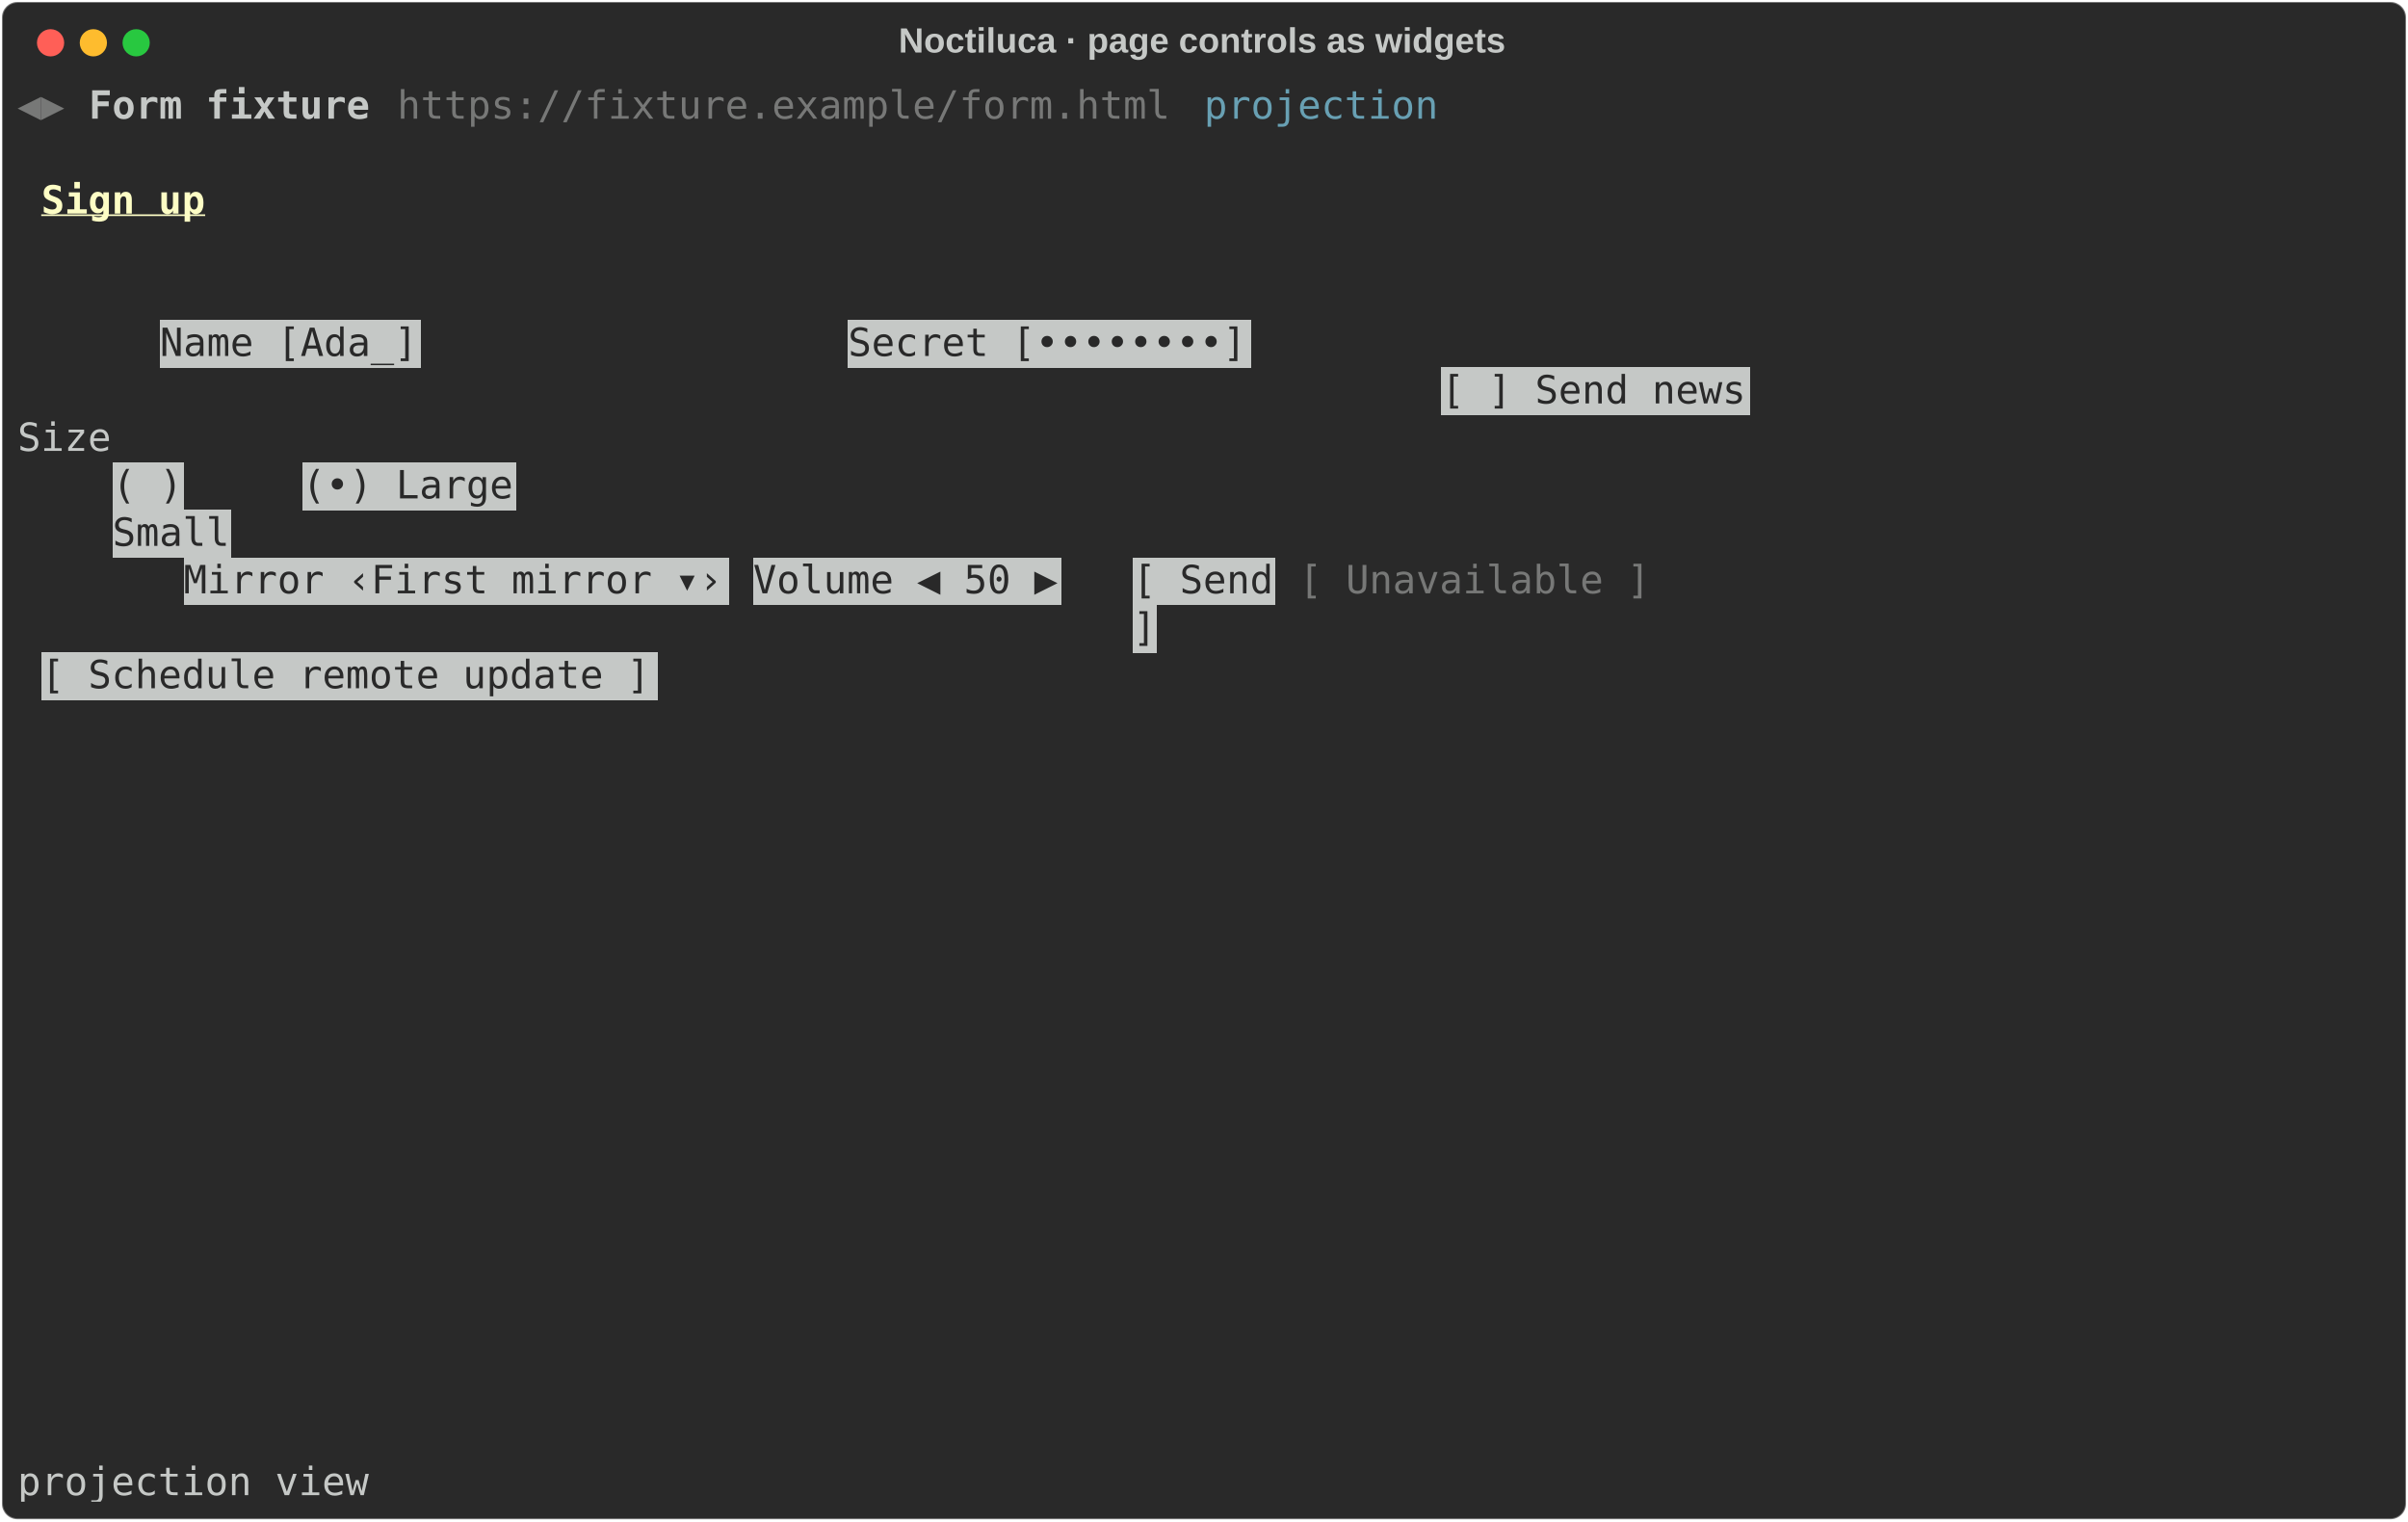
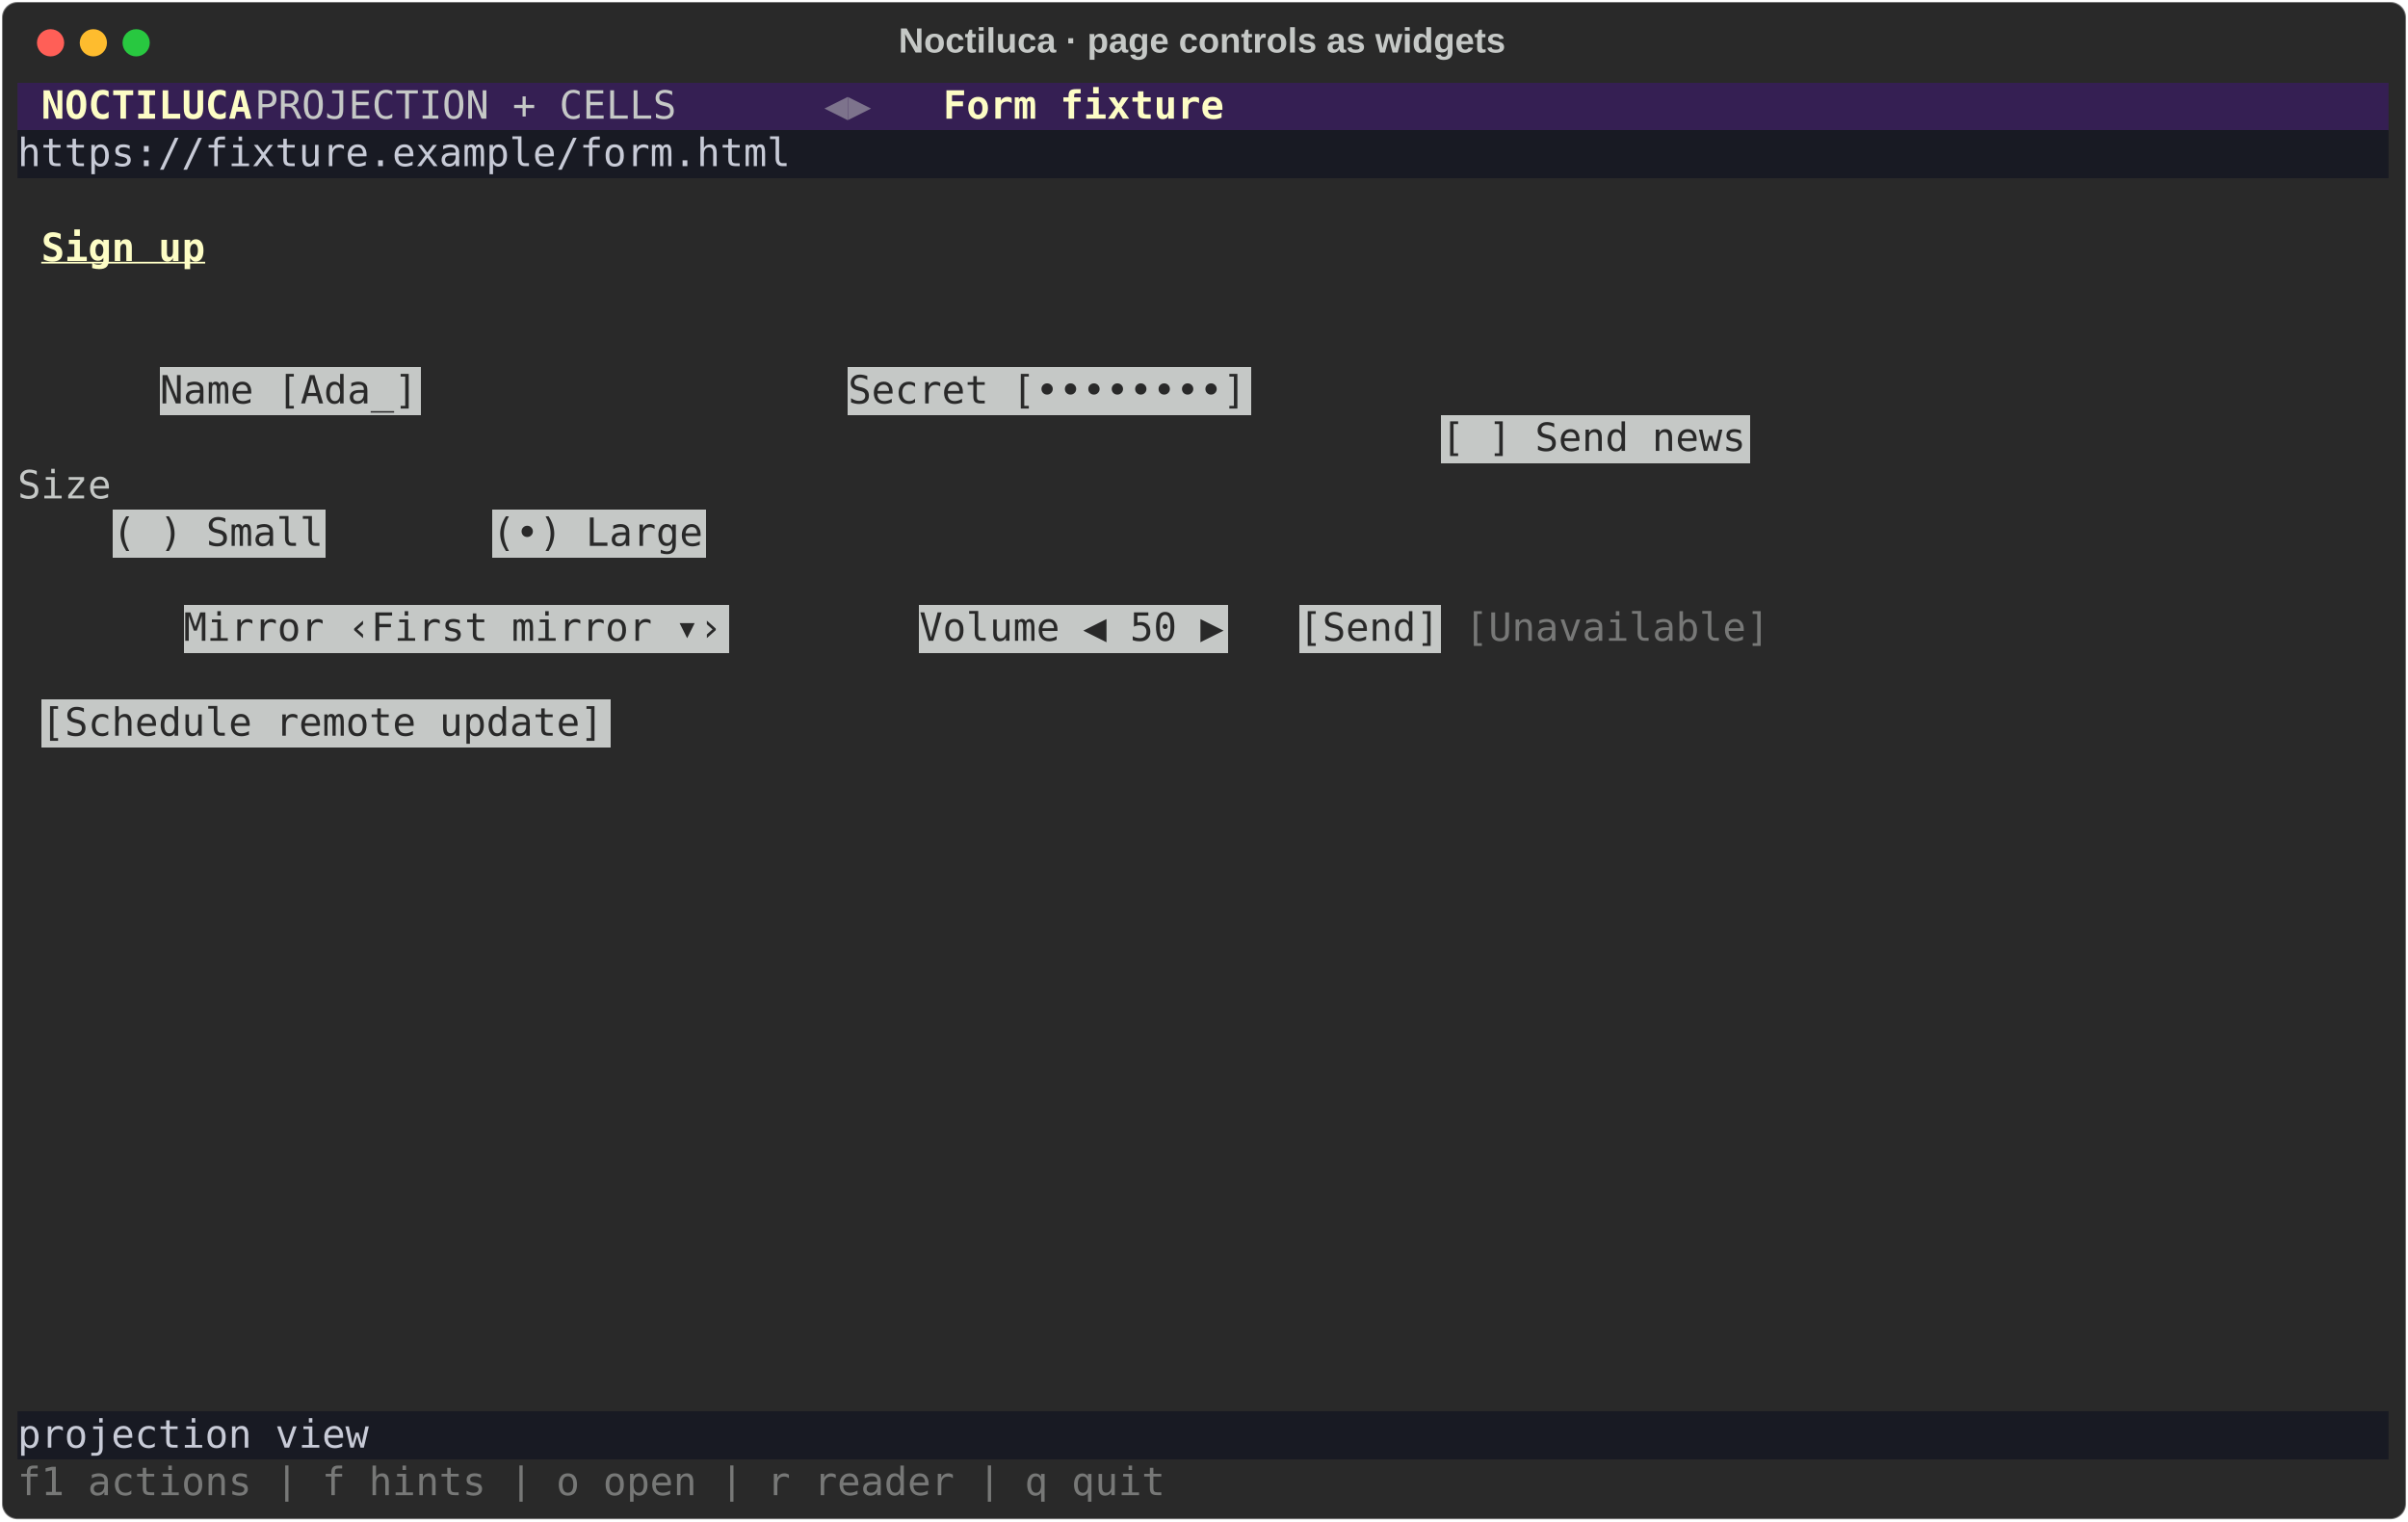
<svg xmlns="http://www.w3.org/2000/svg" class="rich-terminal" viewBox="0 0 1238 782.0">
  <style>

    @font-face {
        font-family: "Fira Code";
        src: local("FiraCode-Regular"),
                url("https://cdnjs.cloudflare.com/ajax/libs/firacode/6.2.0/woff2/FiraCode-Regular.woff2") format("woff2"),
                url("https://cdnjs.cloudflare.com/ajax/libs/firacode/6.2.0/woff/FiraCode-Regular.woff") format("woff");
        font-style: normal;
        font-weight: 400;
    }
    @font-face {
        font-family: "Fira Code";
        src: local("FiraCode-Bold"),
                url("https://cdnjs.cloudflare.com/ajax/libs/firacode/6.2.0/woff2/FiraCode-Bold.woff2") format("woff2"),
                url("https://cdnjs.cloudflare.com/ajax/libs/firacode/6.2.0/woff/FiraCode-Bold.woff") format("woff");
        font-style: bold;
        font-weight: 700;
    }

    .rich-record-matrix {
        font-family: Fira Code, monospace;
        font-size: 20px;
        line-height: 24.4px;
        font-variant-east-asian: full-width;
    }

    .rich-record-title {
        font-size: 18px;
        font-weight: bold;
        font-family: arial;
    }

-     .rich-record-r1 { fill: #777877 }
- .rich-record-r2 { fill: #c5c8c6 }
- .rich-record-r3 { fill: #c5c8c6;font-weight: bold }
- .rich-record-r4 { fill: #68a0b3 }
+     .rich-record-r1 { fill: #c5c8c6 }
+ .rich-record-r2 { fill: #fdfdc5;font-weight: bold }
+ .rich-record-r3 { fill: #7d738c }
+ .rich-record-r4 { fill: #c8cbd7 }
.rich-record-r5 { fill: #fdfdc5;font-weight: bold;text-decoration: underline; }
.rich-record-r6 { fill: #292929 }
+ .rich-record-r7 { fill: #777877 }
    </style>
  <defs>
    <clipPath id="rich-record-clip-terminal">
      <rect x="0" y="0" width="1219.0" height="731.0" />
    </clipPath>
    <clipPath id="rich-record-line-0">
      <rect x="0" y="1.5" width="1220" height="24.65" />
    </clipPath>
    <clipPath id="rich-record-line-1">
      <rect x="0" y="25.9" width="1220" height="24.65" />
    </clipPath>
    <clipPath id="rich-record-line-2">
      <rect x="0" y="50.3" width="1220" height="24.65" />
    </clipPath>
    <clipPath id="rich-record-line-3">
      <rect x="0" y="74.7" width="1220" height="24.65" />
    </clipPath>
    <clipPath id="rich-record-line-4">
      <rect x="0" y="99.1" width="1220" height="24.65" />
    </clipPath>
    <clipPath id="rich-record-line-5">
      <rect x="0" y="123.5" width="1220" height="24.65" />
    </clipPath>
    <clipPath id="rich-record-line-6">
      <rect x="0" y="147.9" width="1220" height="24.65" />
    </clipPath>
    <clipPath id="rich-record-line-7">
      <rect x="0" y="172.3" width="1220" height="24.65" />
    </clipPath>
    <clipPath id="rich-record-line-8">
      <rect x="0" y="196.7" width="1220" height="24.65" />
    </clipPath>
    <clipPath id="rich-record-line-9">
      <rect x="0" y="221.1" width="1220" height="24.65" />
    </clipPath>
    <clipPath id="rich-record-line-10">
      <rect x="0" y="245.5" width="1220" height="24.65" />
    </clipPath>
    <clipPath id="rich-record-line-11">
      <rect x="0" y="269.9" width="1220" height="24.65" />
    </clipPath>
    <clipPath id="rich-record-line-12">
      <rect x="0" y="294.3" width="1220" height="24.65" />
    </clipPath>
    <clipPath id="rich-record-line-13">
      <rect x="0" y="318.7" width="1220" height="24.65" />
    </clipPath>
    <clipPath id="rich-record-line-14">
      <rect x="0" y="343.1" width="1220" height="24.65" />
    </clipPath>
    <clipPath id="rich-record-line-15">
      <rect x="0" y="367.5" width="1220" height="24.65" />
    </clipPath>
    <clipPath id="rich-record-line-16">
      <rect x="0" y="391.9" width="1220" height="24.65" />
    </clipPath>
    <clipPath id="rich-record-line-17">
      <rect x="0" y="416.3" width="1220" height="24.65" />
    </clipPath>
    <clipPath id="rich-record-line-18">
      <rect x="0" y="440.7" width="1220" height="24.65" />
    </clipPath>
    <clipPath id="rich-record-line-19">
      <rect x="0" y="465.1" width="1220" height="24.65" />
    </clipPath>
    <clipPath id="rich-record-line-20">
      <rect x="0" y="489.5" width="1220" height="24.65" />
    </clipPath>
    <clipPath id="rich-record-line-21">
      <rect x="0" y="513.9" width="1220" height="24.65" />
    </clipPath>
    <clipPath id="rich-record-line-22">
      <rect x="0" y="538.3" width="1220" height="24.65" />
    </clipPath>
    <clipPath id="rich-record-line-23">
      <rect x="0" y="562.7" width="1220" height="24.65" />
    </clipPath>
    <clipPath id="rich-record-line-24">
      <rect x="0" y="587.1" width="1220" height="24.65" />
    </clipPath>
    <clipPath id="rich-record-line-25">
      <rect x="0" y="611.5" width="1220" height="24.65" />
    </clipPath>
    <clipPath id="rich-record-line-26">
      <rect x="0" y="635.9" width="1220" height="24.65" />
    </clipPath>
    <clipPath id="rich-record-line-27">
      <rect x="0" y="660.3" width="1220" height="24.65" />
    </clipPath>
    <clipPath id="rich-record-line-28">
      <rect x="0" y="684.7" width="1220" height="24.65" />
    </clipPath>
  </defs>
  <rect fill="#292929" stroke="rgba(255,255,255,0.35)" stroke-width="1" x="1" y="1" width="1236" height="780" rx="8" />
  <text class="rich-record-title" fill="#c5c8c6" text-anchor="middle" x="618" y="27">Noctiluca · page controls as widgets</text>
  <g transform="translate(26,22)">
    <circle cx="0" cy="0" r="7" fill="#ff5f57" />
    <circle cx="22" cy="0" r="7" fill="#febc2e" />
    <circle cx="44" cy="0" r="7" fill="#28c840" />
  </g>
  <g transform="translate(9, 41)" clip-path="url(#rich-record-clip-terminal)">
-     <rect fill="#c5c8c6" x="73.2" y="123.5" width="134.2" height="24.65" shape-rendering="crispEdges" />
-     <rect fill="#c5c8c6" x="427" y="123.5" width="207.4" height="24.65" shape-rendering="crispEdges" />
-     <rect fill="#c5c8c6" x="732" y="147.9" width="158.6" height="24.65" shape-rendering="crispEdges" />
-     <rect fill="#c5c8c6" x="48.8" y="196.7" width="36.6" height="24.65" shape-rendering="crispEdges" />
-     <rect fill="#c5c8c6" x="146.4" y="196.7" width="109.8" height="24.65" shape-rendering="crispEdges" />
-     <rect fill="#c5c8c6" x="48.8" y="221.1" width="61" height="24.65" shape-rendering="crispEdges" />
-     <rect fill="#c5c8c6" x="85.4" y="245.5" width="280.6" height="24.65" shape-rendering="crispEdges" />
-     <rect fill="#c5c8c6" x="378.2" y="245.5" width="158.6" height="24.65" shape-rendering="crispEdges" />
-     <rect fill="#c5c8c6" x="573.4" y="245.5" width="73.2" height="24.65" shape-rendering="crispEdges" />
-     <rect fill="#c5c8c6" x="573.4" y="269.9" width="12.2" height="24.65" shape-rendering="crispEdges" />
-     <rect fill="#c5c8c6" x="12.2" y="294.3" width="317.2" height="24.65" shape-rendering="crispEdges" />
+     <rect fill="#351f53" x="0" y="1.5" width="12.2" height="24.65" shape-rendering="crispEdges" />
+     <rect fill="#351f53" x="12.2" y="1.5" width="109.8" height="24.65" shape-rendering="crispEdges" />
+     <rect fill="#351f53" x="122" y="1.5" width="292.8" height="24.65" shape-rendering="crispEdges" />
+     <rect fill="#351f53" x="414.8" y="1.5" width="24.4" height="24.65" shape-rendering="crispEdges" />
+     <rect fill="#351f53" x="439.2" y="1.5" width="36.6" height="24.65" shape-rendering="crispEdges" />
+     <rect fill="#351f53" x="475.8" y="1.5" width="146.4" height="24.65" shape-rendering="crispEdges" />
+     <rect fill="#351f53" x="622.2" y="1.5" width="597.8" height="24.65" shape-rendering="crispEdges" />
+     <rect fill="#181a23" x="0" y="25.9" width="1220" height="24.65" shape-rendering="crispEdges" />
+     <rect fill="#c5c8c6" x="73.2" y="147.9" width="134.2" height="24.65" shape-rendering="crispEdges" />
+     <rect fill="#c5c8c6" x="427" y="147.9" width="207.4" height="24.65" shape-rendering="crispEdges" />
+     <rect fill="#c5c8c6" x="732" y="172.3" width="158.6" height="24.65" shape-rendering="crispEdges" />
+     <rect fill="#c5c8c6" x="48.8" y="221.1" width="109.8" height="24.65" shape-rendering="crispEdges" />
+     <rect fill="#c5c8c6" x="244" y="221.1" width="109.8" height="24.65" shape-rendering="crispEdges" />
+     <rect fill="#c5c8c6" x="85.4" y="269.9" width="280.6" height="24.65" shape-rendering="crispEdges" />
+     <rect fill="#c5c8c6" x="463.6" y="269.9" width="158.6" height="24.65" shape-rendering="crispEdges" />
+     <rect fill="#c5c8c6" x="658.8" y="269.9" width="73.2" height="24.65" shape-rendering="crispEdges" />
+     <rect fill="#c5c8c6" x="12.2" y="318.7" width="292.8" height="24.65" shape-rendering="crispEdges" />
+     <rect fill="#181a23" x="0" y="684.7" width="1220" height="24.65" shape-rendering="crispEdges" />
    <g class="rich-record-matrix">
-       <text class="rich-record-r1" x="0" y="20" textLength="24.4" clip-path="url(#rich-record-line-0)">◀▶</text>
-       <text class="rich-record-r3" x="36.6" y="20" textLength="146.4" clip-path="url(#rich-record-line-0)">Form fixture</text>
-       <text class="rich-record-r1" x="195.2" y="20" textLength="402.6" clip-path="url(#rich-record-line-0)">https://fixture.example/form.html</text>
-       <text class="rich-record-r4" x="610" y="20" textLength="122" clip-path="url(#rich-record-line-0)">projection</text>
-       <text class="rich-record-r2" x="1220" y="20" textLength="12.2" clip-path="url(#rich-record-line-0)">
- </text>
-       <text class="rich-record-r2" x="1220" y="44.4" textLength="12.2" clip-path="url(#rich-record-line-1)">
- </text>
-       <text class="rich-record-r5" x="12.2" y="68.8" textLength="85.4" clip-path="url(#rich-record-line-2)">Sign up</text>
-       <text class="rich-record-r2" x="1220" y="68.8" textLength="12.2" clip-path="url(#rich-record-line-2)">
- </text>
-       <text class="rich-record-r2" x="1220" y="93.2" textLength="12.2" clip-path="url(#rich-record-line-3)">
- </text>
-       <text class="rich-record-r2" x="1220" y="117.6" textLength="12.2" clip-path="url(#rich-record-line-4)">
- </text>
-       <text class="rich-record-r6" x="73.2" y="142" textLength="134.2" clip-path="url(#rich-record-line-5)">Name [Ada_]</text>
-       <text class="rich-record-r6" x="427" y="142" textLength="207.4" clip-path="url(#rich-record-line-5)">Secret [••••••••]</text>
-       <text class="rich-record-r2" x="1220" y="142" textLength="12.2" clip-path="url(#rich-record-line-5)">
- </text>
-       <text class="rich-record-r6" x="732" y="166.4" textLength="158.6" clip-path="url(#rich-record-line-6)">[ ] Send news</text>
-       <text class="rich-record-r2" x="1220" y="166.4" textLength="12.2" clip-path="url(#rich-record-line-6)">
- </text>
-       <text class="rich-record-r2" x="0" y="190.8" textLength="1220" clip-path="url(#rich-record-line-7)">   Size                                                                                             </text>
-       <text class="rich-record-r2" x="1220" y="190.8" textLength="12.2" clip-path="url(#rich-record-line-7)">
- </text>
-       <text class="rich-record-r6" x="48.8" y="215.2" textLength="36.6" clip-path="url(#rich-record-line-8)">( )</text>
-       <text class="rich-record-r6" x="146.4" y="215.2" textLength="109.8" clip-path="url(#rich-record-line-8)">(•) Large</text>
-       <text class="rich-record-r2" x="1220" y="215.2" textLength="12.2" clip-path="url(#rich-record-line-8)">
- </text>
-       <text class="rich-record-r6" x="48.8" y="239.6" textLength="61" clip-path="url(#rich-record-line-9)">Small</text>
-       <text class="rich-record-r2" x="1220" y="239.6" textLength="12.2" clip-path="url(#rich-record-line-9)">
- </text>
-       <text class="rich-record-r6" x="85.4" y="264" textLength="280.6" clip-path="url(#rich-record-line-10)">Mirror ‹First mirror ▾›</text>
-       <text class="rich-record-r6" x="378.2" y="264" textLength="158.6" clip-path="url(#rich-record-line-10)">Volume ◀ 50 ▶</text>
-       <text class="rich-record-r6" x="573.4" y="264" textLength="73.2" clip-path="url(#rich-record-line-10)">[ Send</text>
-       <text class="rich-record-r1" x="658.8" y="264" textLength="183" clip-path="url(#rich-record-line-10)">[ Unavailable ]</text>
-       <text class="rich-record-r2" x="1220" y="264" textLength="12.2" clip-path="url(#rich-record-line-10)">
- </text>
-       <text class="rich-record-r6" x="573.4" y="288.4" textLength="12.2" clip-path="url(#rich-record-line-11)">]</text>
-       <text class="rich-record-r2" x="1220" y="288.4" textLength="12.2" clip-path="url(#rich-record-line-11)">
- </text>
-       <text class="rich-record-r6" x="12.2" y="312.8" textLength="317.2" clip-path="url(#rich-record-line-12)">[ Schedule remote update ]</text>
-       <text class="rich-record-r2" x="1220" y="312.8" textLength="12.2" clip-path="url(#rich-record-line-12)">
- </text>
-       <text class="rich-record-r2" x="1220" y="337.2" textLength="12.2" clip-path="url(#rich-record-line-13)">
- </text>
-       <text class="rich-record-r2" x="1220" y="361.6" textLength="12.2" clip-path="url(#rich-record-line-14)">
- </text>
-       <text class="rich-record-r2" x="1220" y="386" textLength="12.2" clip-path="url(#rich-record-line-15)">
- </text>
-       <text class="rich-record-r2" x="1220" y="410.4" textLength="12.2" clip-path="url(#rich-record-line-16)">
- </text>
-       <text class="rich-record-r2" x="1220" y="434.8" textLength="12.2" clip-path="url(#rich-record-line-17)">
- </text>
-       <text class="rich-record-r2" x="1220" y="459.2" textLength="12.2" clip-path="url(#rich-record-line-18)">
- </text>
-       <text class="rich-record-r2" x="1220" y="483.6" textLength="12.2" clip-path="url(#rich-record-line-19)">
- </text>
-       <text class="rich-record-r2" x="1220" y="508" textLength="12.2" clip-path="url(#rich-record-line-20)">
- </text>
-       <text class="rich-record-r2" x="1220" y="532.4" textLength="12.2" clip-path="url(#rich-record-line-21)">
- </text>
-       <text class="rich-record-r2" x="1220" y="556.8" textLength="12.2" clip-path="url(#rich-record-line-22)">
- </text>
-       <text class="rich-record-r2" x="1220" y="581.2" textLength="12.2" clip-path="url(#rich-record-line-23)">
- </text>
-       <text class="rich-record-r2" x="1220" y="605.6" textLength="12.2" clip-path="url(#rich-record-line-24)">
- </text>
-       <text class="rich-record-r2" x="1220" y="630" textLength="12.2" clip-path="url(#rich-record-line-25)">
- </text>
-       <text class="rich-record-r2" x="1220" y="654.4" textLength="12.2" clip-path="url(#rich-record-line-26)">
- </text>
-       <text class="rich-record-r2" x="1220" y="678.8" textLength="12.2" clip-path="url(#rich-record-line-27)">
- </text>
-       <text class="rich-record-r2" x="1220" y="703.2" textLength="12.2" clip-path="url(#rich-record-line-28)">
- </text>
-       <text class="rich-record-r2" x="0" y="727.6" textLength="1220" clip-path="url(#rich-record-line-29)">projection view                                                                                     </text>
+       <text class="rich-record-r2" x="12.2" y="20" textLength="109.8" clip-path="url(#rich-record-line-0)">NOCTILUCA</text>
+       <text class="rich-record-r1" x="122" y="20" textLength="292.8" clip-path="url(#rich-record-line-0)">   PROJECTION + CELLS   </text>
+       <text class="rich-record-r3" x="414.8" y="20" textLength="24.4" clip-path="url(#rich-record-line-0)">◀▶</text>
+       <text class="rich-record-r2" x="475.8" y="20" textLength="146.4" clip-path="url(#rich-record-line-0)">Form fixture</text>
+       <text class="rich-record-r1" x="1220" y="20" textLength="12.2" clip-path="url(#rich-record-line-0)">
+ </text>
+       <text class="rich-record-r4" x="0" y="44.4" textLength="1220" clip-path="url(#rich-record-line-1)"> https://fixture.example/form.html                                                                  </text>
+       <text class="rich-record-r1" x="1220" y="44.4" textLength="12.2" clip-path="url(#rich-record-line-1)">
+ </text>
+       <text class="rich-record-r1" x="1220" y="68.8" textLength="12.2" clip-path="url(#rich-record-line-2)">
+ </text>
+       <text class="rich-record-r5" x="12.2" y="93.2" textLength="85.4" clip-path="url(#rich-record-line-3)">Sign up</text>
+       <text class="rich-record-r1" x="1220" y="93.2" textLength="12.2" clip-path="url(#rich-record-line-3)">
+ </text>
+       <text class="rich-record-r1" x="1220" y="117.6" textLength="12.2" clip-path="url(#rich-record-line-4)">
+ </text>
+       <text class="rich-record-r1" x="1220" y="142" textLength="12.2" clip-path="url(#rich-record-line-5)">
+ </text>
+       <text class="rich-record-r6" x="73.2" y="166.4" textLength="134.2" clip-path="url(#rich-record-line-6)">Name [Ada_]</text>
+       <text class="rich-record-r6" x="427" y="166.4" textLength="207.4" clip-path="url(#rich-record-line-6)">Secret [••••••••]</text>
+       <text class="rich-record-r1" x="1220" y="166.4" textLength="12.2" clip-path="url(#rich-record-line-6)">
+ </text>
+       <text class="rich-record-r6" x="732" y="190.8" textLength="158.6" clip-path="url(#rich-record-line-7)">[ ] Send news</text>
+       <text class="rich-record-r1" x="1220" y="190.8" textLength="12.2" clip-path="url(#rich-record-line-7)">
+ </text>
+       <text class="rich-record-r1" x="0" y="215.2" textLength="1220" clip-path="url(#rich-record-line-8)">   Size                                                                                             </text>
+       <text class="rich-record-r1" x="1220" y="215.2" textLength="12.2" clip-path="url(#rich-record-line-8)">
+ </text>
+       <text class="rich-record-r6" x="48.8" y="239.6" textLength="109.8" clip-path="url(#rich-record-line-9)">( ) Small</text>
+       <text class="rich-record-r6" x="244" y="239.6" textLength="109.8" clip-path="url(#rich-record-line-9)">(•) Large</text>
+       <text class="rich-record-r1" x="1220" y="239.6" textLength="12.2" clip-path="url(#rich-record-line-9)">
+ </text>
+       <text class="rich-record-r1" x="1220" y="264" textLength="12.2" clip-path="url(#rich-record-line-10)">
+ </text>
+       <text class="rich-record-r6" x="85.4" y="288.4" textLength="280.6" clip-path="url(#rich-record-line-11)">Mirror ‹First mirror ▾›</text>
+       <text class="rich-record-r6" x="463.6" y="288.4" textLength="158.6" clip-path="url(#rich-record-line-11)">Volume ◀ 50 ▶</text>
+       <text class="rich-record-r6" x="658.8" y="288.4" textLength="73.2" clip-path="url(#rich-record-line-11)">[Send]</text>
+       <text class="rich-record-r7" x="744.2" y="288.4" textLength="158.6" clip-path="url(#rich-record-line-11)">[Unavailable]</text>
+       <text class="rich-record-r1" x="1220" y="288.4" textLength="12.2" clip-path="url(#rich-record-line-11)">
+ </text>
+       <text class="rich-record-r1" x="1220" y="312.8" textLength="12.2" clip-path="url(#rich-record-line-12)">
+ </text>
+       <text class="rich-record-r6" x="12.2" y="337.2" textLength="292.8" clip-path="url(#rich-record-line-13)">[Schedule remote update]</text>
+       <text class="rich-record-r1" x="1220" y="337.2" textLength="12.2" clip-path="url(#rich-record-line-13)">
+ </text>
+       <text class="rich-record-r1" x="1220" y="361.6" textLength="12.2" clip-path="url(#rich-record-line-14)">
+ </text>
+       <text class="rich-record-r1" x="1220" y="386" textLength="12.2" clip-path="url(#rich-record-line-15)">
+ </text>
+       <text class="rich-record-r1" x="1220" y="410.4" textLength="12.2" clip-path="url(#rich-record-line-16)">
+ </text>
+       <text class="rich-record-r1" x="1220" y="434.8" textLength="12.2" clip-path="url(#rich-record-line-17)">
+ </text>
+       <text class="rich-record-r1" x="1220" y="459.2" textLength="12.2" clip-path="url(#rich-record-line-18)">
+ </text>
+       <text class="rich-record-r1" x="1220" y="483.6" textLength="12.2" clip-path="url(#rich-record-line-19)">
+ </text>
+       <text class="rich-record-r1" x="1220" y="508" textLength="12.2" clip-path="url(#rich-record-line-20)">
+ </text>
+       <text class="rich-record-r1" x="1220" y="532.4" textLength="12.2" clip-path="url(#rich-record-line-21)">
+ </text>
+       <text class="rich-record-r1" x="1220" y="556.8" textLength="12.2" clip-path="url(#rich-record-line-22)">
+ </text>
+       <text class="rich-record-r1" x="1220" y="581.2" textLength="12.2" clip-path="url(#rich-record-line-23)">
+ </text>
+       <text class="rich-record-r1" x="1220" y="605.6" textLength="12.2" clip-path="url(#rich-record-line-24)">
+ </text>
+       <text class="rich-record-r1" x="1220" y="630" textLength="12.2" clip-path="url(#rich-record-line-25)">
+ </text>
+       <text class="rich-record-r1" x="1220" y="654.4" textLength="12.2" clip-path="url(#rich-record-line-26)">
+ </text>
+       <text class="rich-record-r1" x="1220" y="678.8" textLength="12.2" clip-path="url(#rich-record-line-27)">
+ </text>
+       <text class="rich-record-r4" x="0" y="703.2" textLength="1220" clip-path="url(#rich-record-line-28)"> projection view                                                                                    </text>
+       <text class="rich-record-r1" x="1220" y="703.2" textLength="12.2" clip-path="url(#rich-record-line-28)">
+ </text>
+       <text class="rich-record-r7" x="0" y="727.6" textLength="1220" clip-path="url(#rich-record-line-29)"> f1 actions | f hints | o open | r reader | q quit                                                  </text>
    </g>
  </g>
</svg>
